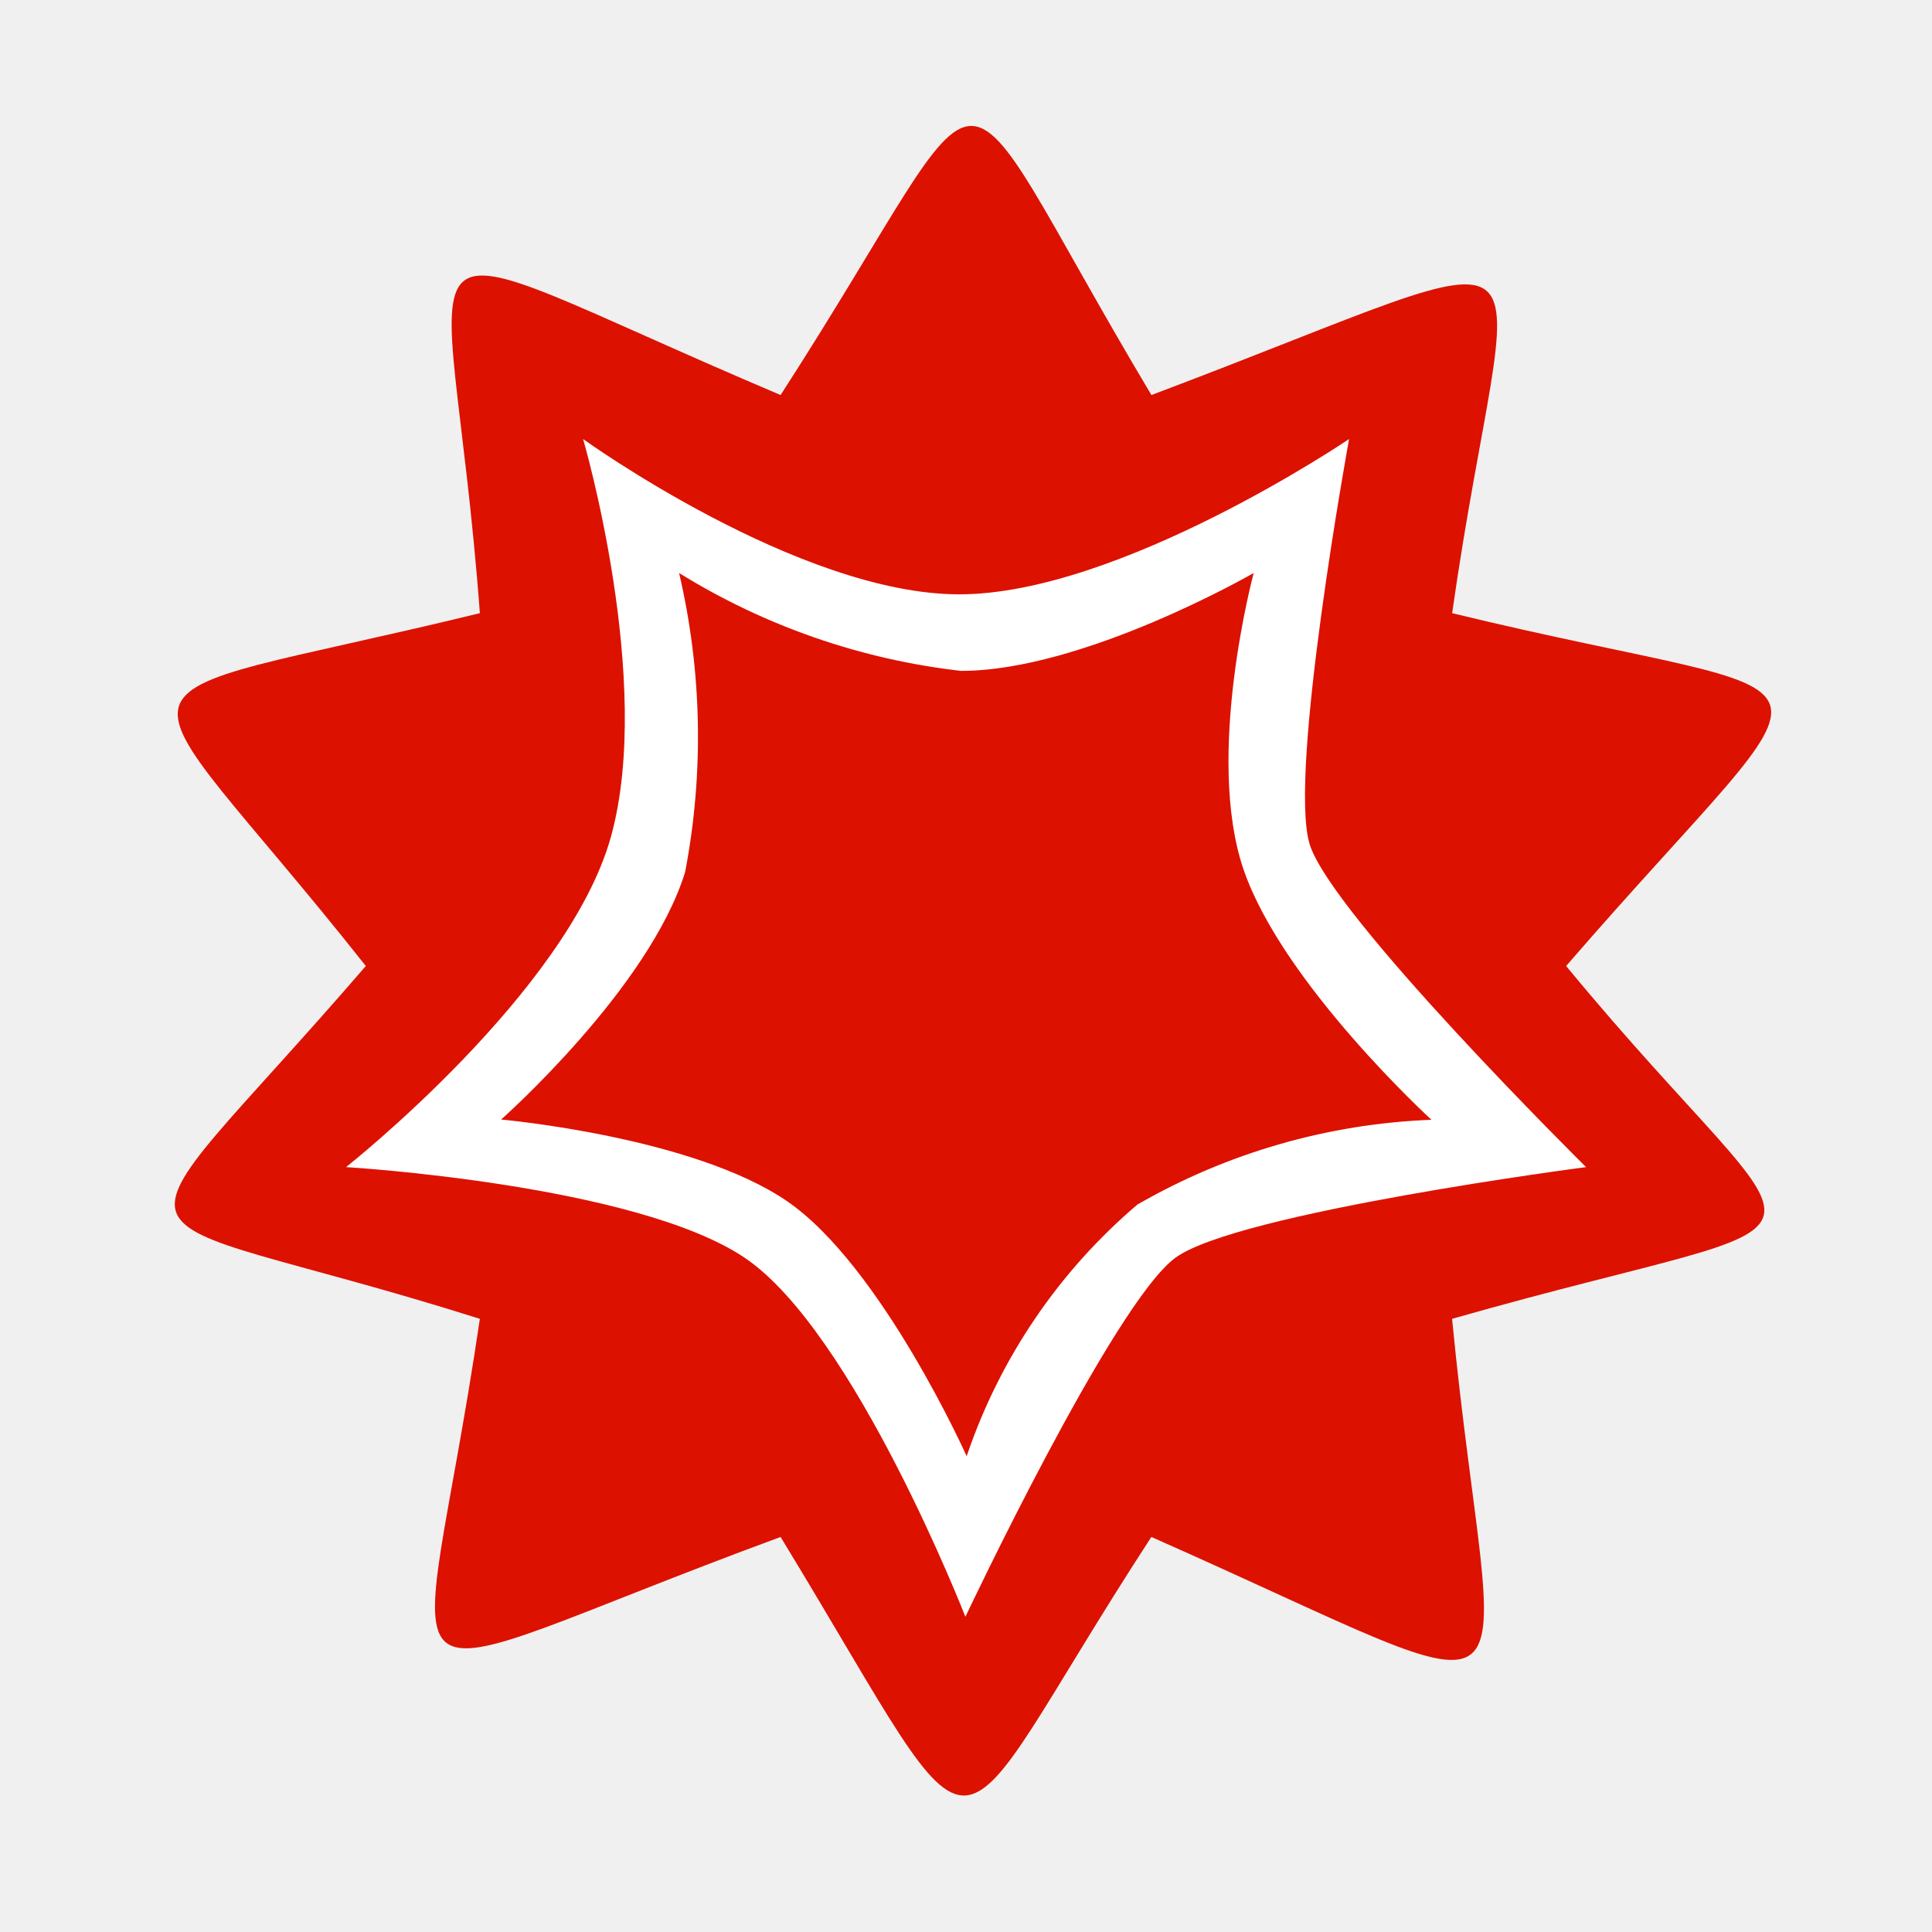
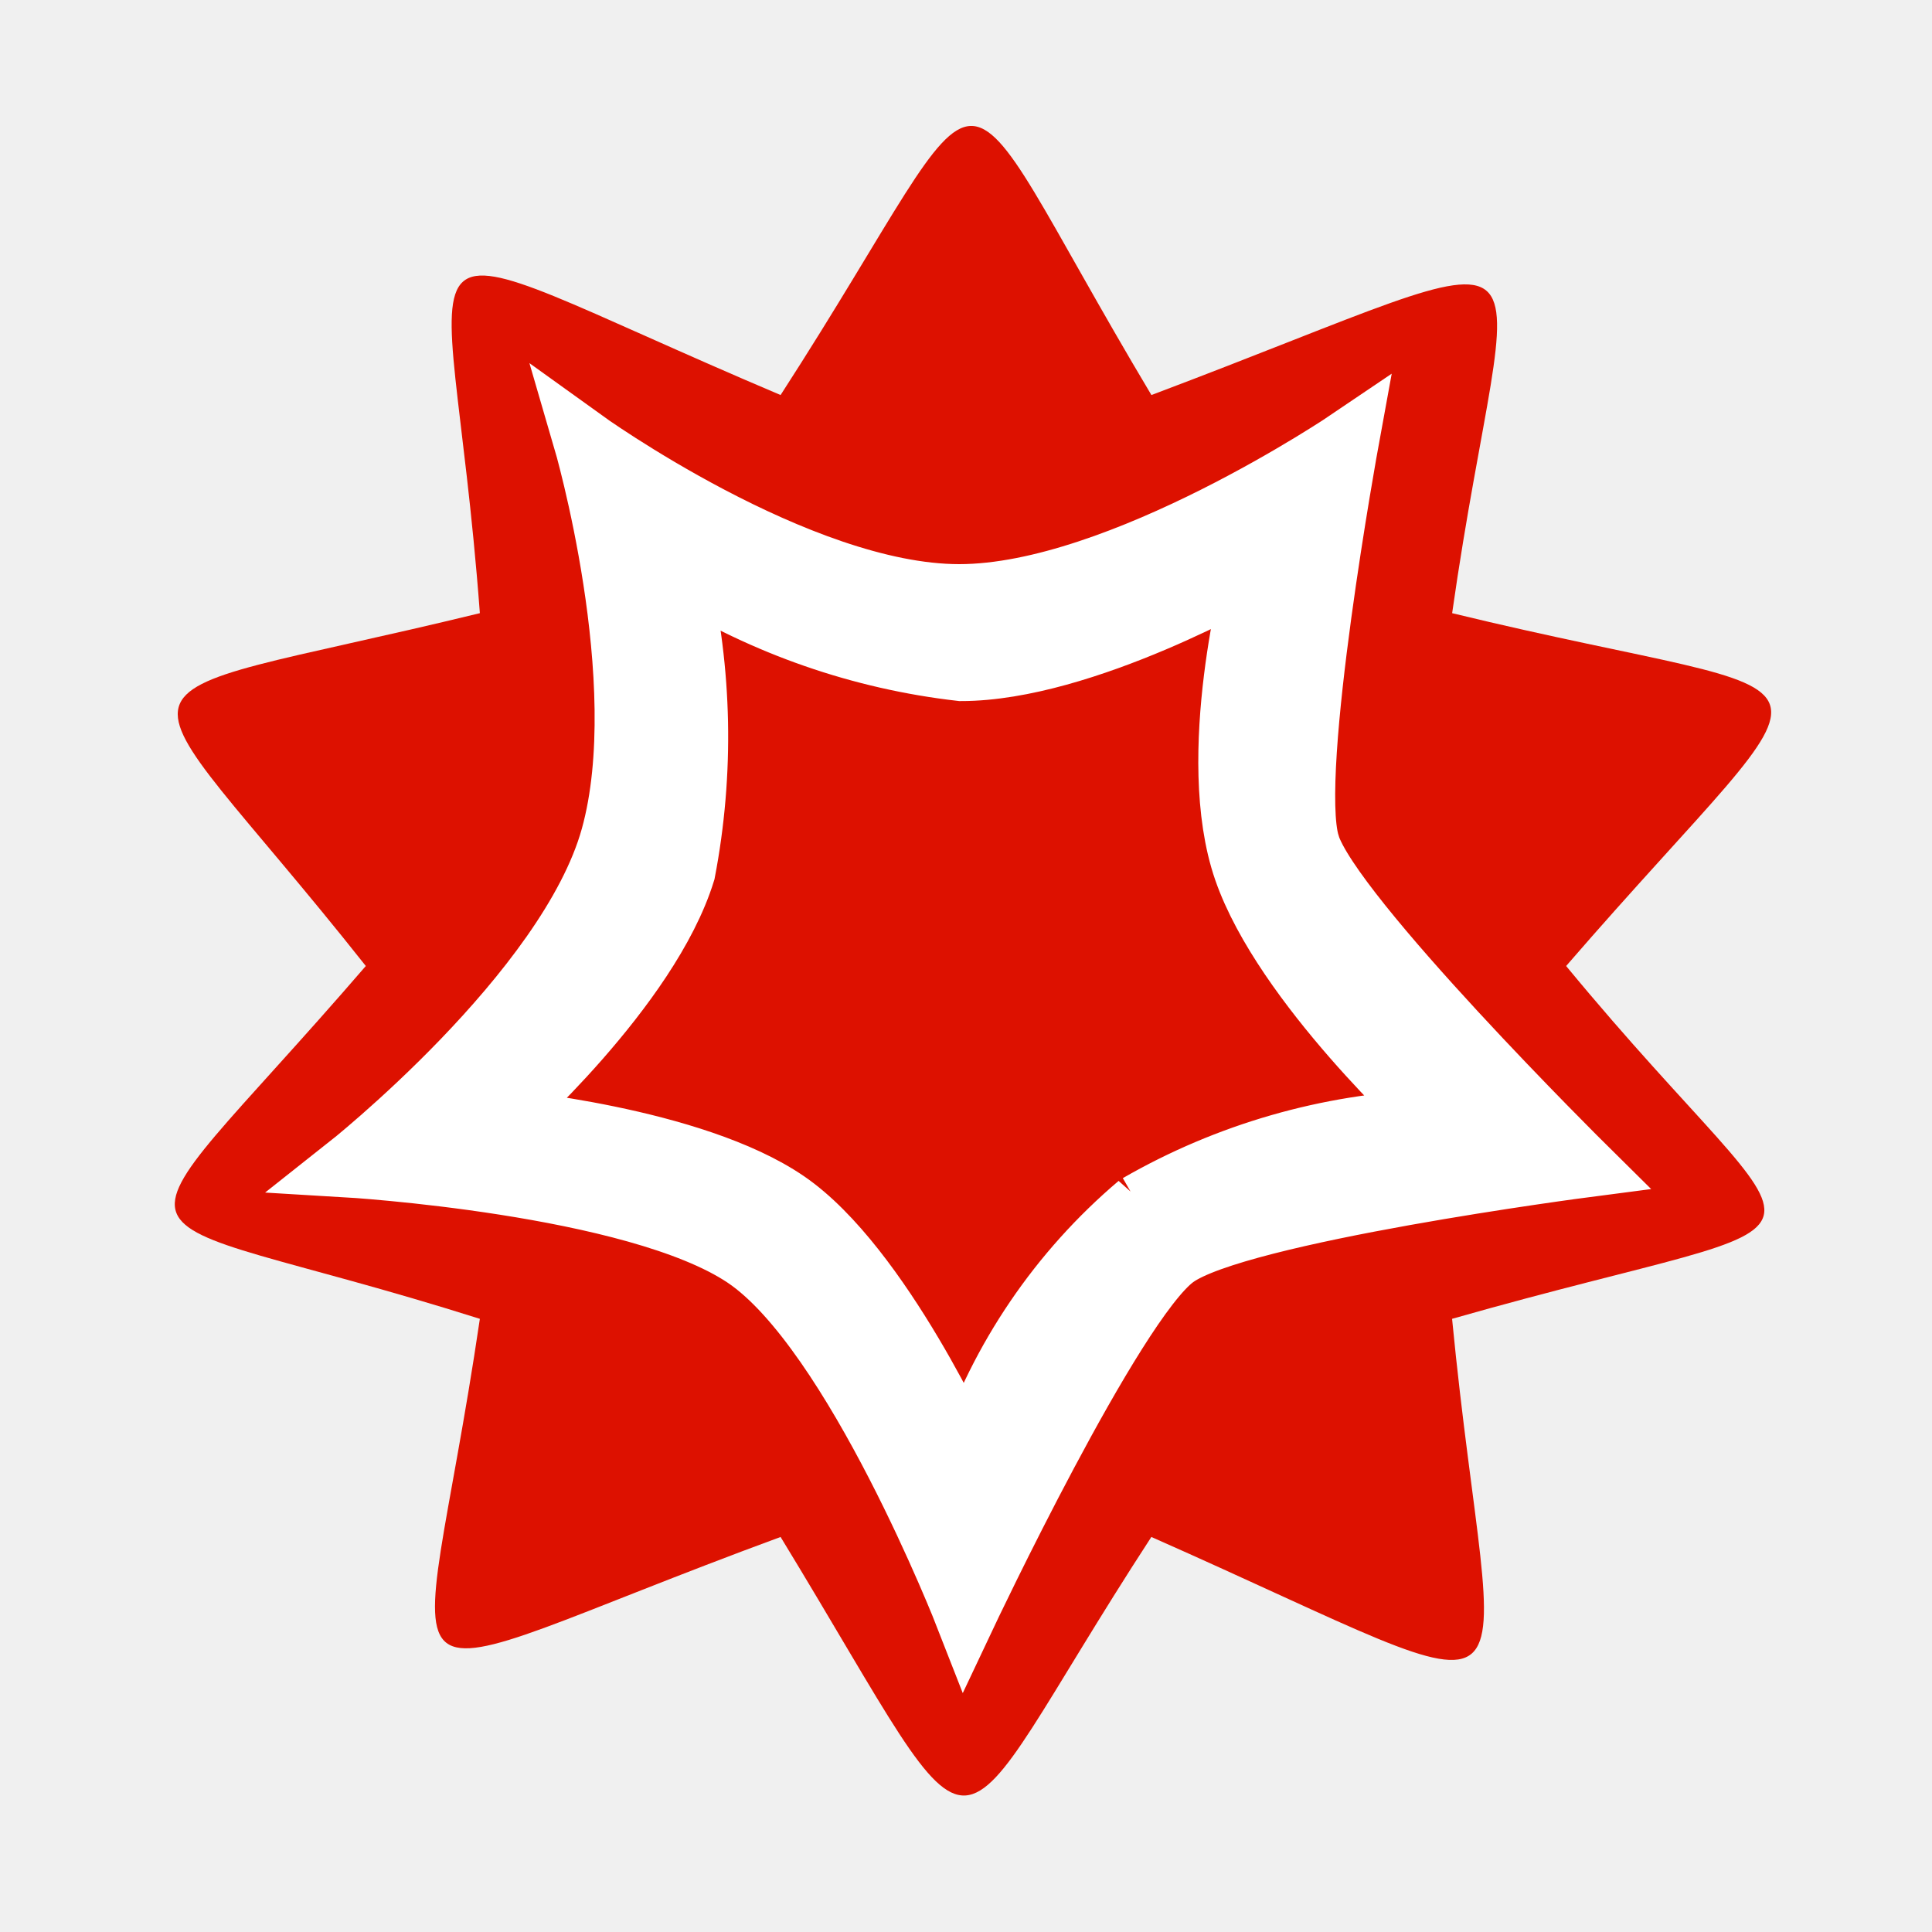
<svg xmlns="http://www.w3.org/2000/svg" width="800px" height="800px" viewBox="0 0 32 32" version="1.1" id="svg10687">
  <defs id="defs10691" />
  <path d="m 25.94,16 c 4.691,-5.42 4.935,-4.186 -1.888,-5.844 0.954,-6.704 2.228,-6.327 -4.981,-3.613 -3.588,-6.009 -2.347,-5.876 -6.142,0 C 6.052,3.627 7.434,3.251 7.948,10.156 1.324,11.771 1.898,10.743 6.059,16 c -4.446,5.156 -4.547,3.81 1.889,5.844 -1.015,6.887 -2.116,6.225 4.981,3.613 3.588,5.886 2.54,5.531 6.141,0 6.836,3.022 5.654,3.333 4.981,-3.613 6.95,-1.982 6.184,-0.638 1.889,-5.844 z" style="fill:#dd1100" id="path10683" />
-   <path d="m 17.453,17.993 c -11.635,-11.995 -5.818,-5.998 0,0 z m 4.238,-4.015 c -0.357,-1.175 0.654,-6.706 0.654,-6.706 0,0 -3.795,2.572 -6.457,2.572 -2.662,0 -6.23,-2.572 -6.23,-2.572 0,0 1.175,4.015 0.461,6.587 -0.714,2.572 -4.387,5.472 -4.387,5.472 0,0 4.788,0.283 6.6,1.5 1.812,1.217 3.658,5.948 3.658,5.948 0,0 2.454,-5.2 3.48,-5.948 1.026,-0.748 6.8,-1.5 6.8,-1.5 0,0 -4.223,-4.178 -4.58,-5.353 z m -2.84,5.963 c -1.309,1.109 -2.29,2.553 -2.84,4.178 0,0 -1.413,-3.152 -2.974,-4.223 C 11.476,18.825 8.3,18.543 8.3,18.543 c 0,0 2.454,-2.171 3.048,-4.1 0.314,-1.639 0.28,-3.327 -0.1,-4.952 1.418,0.878 3.012,1.432 4.669,1.621 2.037,0 4.848,-1.621 4.848,-1.621 0,0 -0.818,3.033 -0.164,4.922 0.654,1.889 3.108,4.134 3.108,4.134 -1.71,0.066 -3.379,0.546 -4.862,1.4 z" style="fill:#ffffff" id="path10685" />
+   <path d="m 21.691,13.978 c -0.357,-1.175 0.654,-6.706 0.654,-6.706 0,0 -3.795,2.572 -6.457,2.572 -2.662,0 -6.23,-2.572 -6.23,-2.572 0,0 1.175,4.015 0.461,6.587 -0.714,2.572 -4.387,5.472 -4.387,5.472 0,0 4.788,0.283 6.6,1.5 1.812,1.217 3.658,5.948 3.658,5.948 0,0 2.454,-5.2 3.48,-5.948 1.026,-0.748 6.8,-1.5 6.8,-1.5 0,0 -4.223,-4.178 -4.58,-5.353 z m -2.84,5.963 c -1.309,1.109 -2.29,2.553 -2.84,4.178 0,0 -1.413,-3.152 -2.974,-4.223 C 11.476,18.825 8.3,18.543 8.3,18.543 c 0,0 2.454,-2.171 3.048,-4.1 0.314,-1.639 0.28,-3.327 -0.1,-4.952 1.418,0.878 3.012,1.432 4.669,1.621 2.037,0 4.848,-1.621 4.848,-1.621 0,0 -0.818,3.033 -0.164,4.922 0.654,1.889 3.108,4.134 3.108,4.134 -1.71,0.066 -3.379,0.546 -4.862,1.4 z" style="fill:#ffffff;stroke:#ffffff;stroke-opacity:1" id="path10685" />
</svg>
